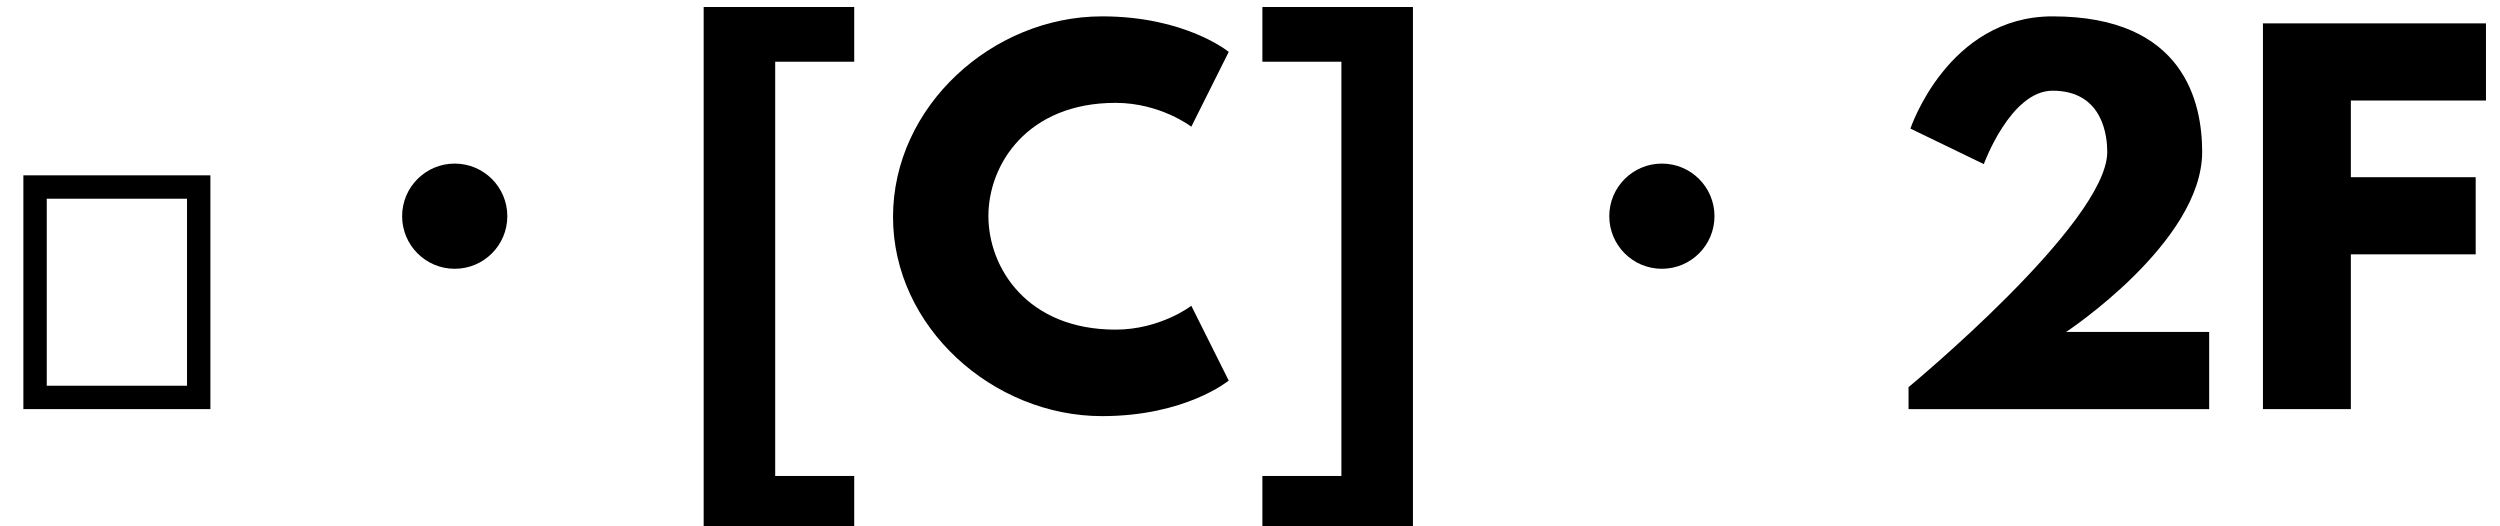
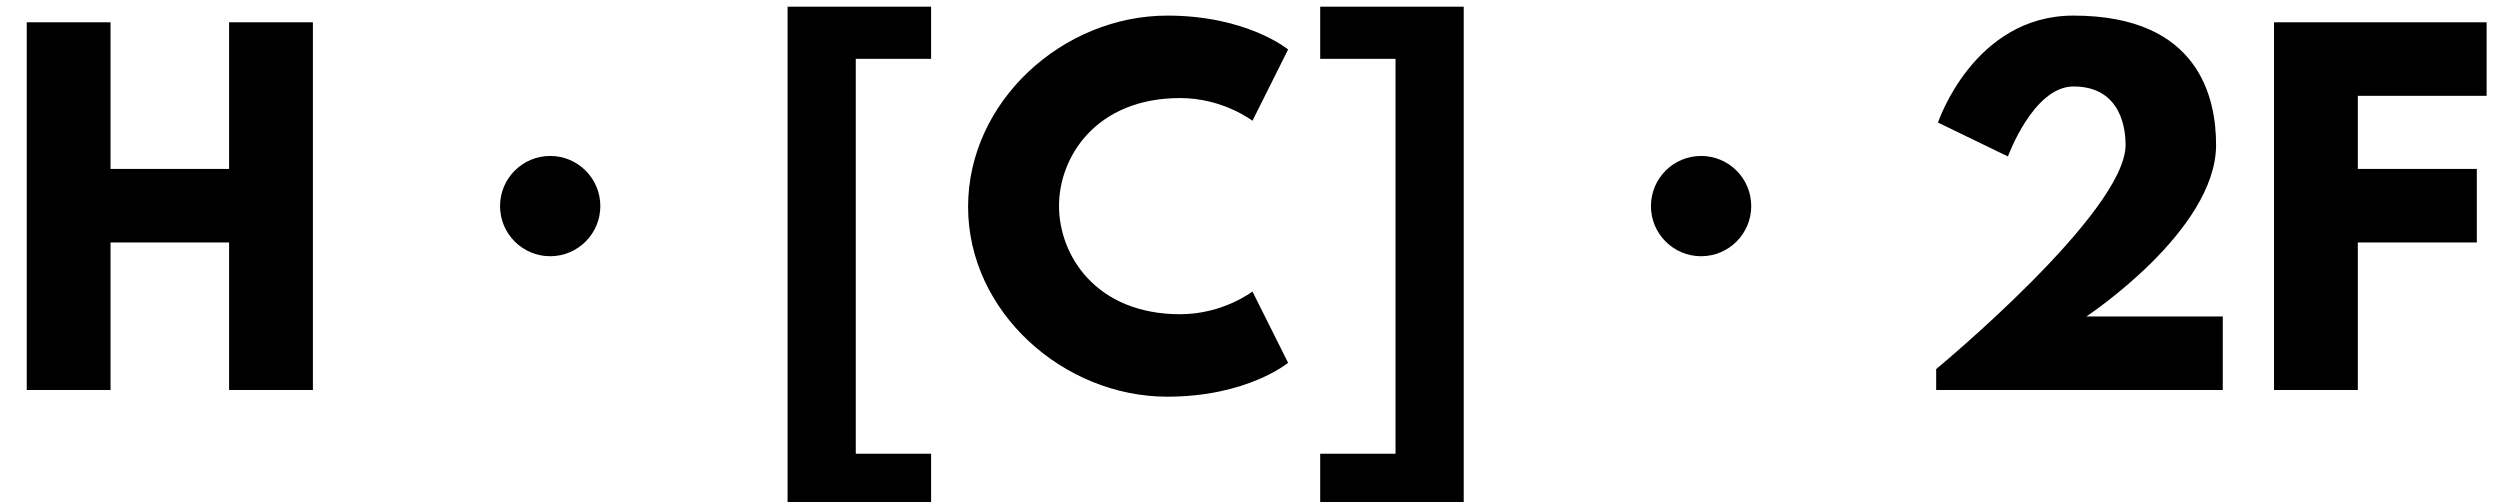
- <svg xmlns="http://www.w3.org/2000/svg" xmlns:xlink="http://www.w3.org/1999/xlink" viewBox="0 0 190.116 40" version="1.1" baseProfile="full">
+ <svg xmlns="http://www.w3.org/2000/svg" xmlns:xlink="http://www.w3.org/1999/xlink" viewBox="0 0 199.431 40" version="1.1" baseProfile="full">
  <defs>
-     <path id="HussarBoldWeb-" d="M50 0v500h400v-500h-400zM100 50h300v400h-300v-400z" />
+     <path id="HussarBoldWeb-H" d="M248 331v-331h-188v825h188v-329h266v329h188v-825h-188v331h-266z" />
    <path id="HussarBoldWeb-C" d="M499 170c96 0 162 51 162 51l80 -160s-92 -76 -271 -76c-233 0 -447 190 -447 426c0 237 213 429 447 429c179 0 271 -76 271 -76l-80 -160s-66 51 -162 51c-189 0 -272 -132 -272 -242c0 -111 83 -243 272 -243z" />
    <path id="HussarBoldWeb-bracketleft" d="M60 860h322v-117h-169v-886h169v-117h-322v1120z" />
    <path id="HussarBoldWeb-bracketright" d="M60 -143h169v886h-169v117h322v-1120h-322v117z" />
    <path id="HussarBoldWeb-F" d="M537 825v-165h-289v-164h267v-165h-267v-331h-188v825h477z" />
    <path id="HussarBoldWeb-two" d="M363 681c-90 0 -147 -157 -147 -157l-157 76s80 240 304 240c283 0 320 -186 320 -290c0 -193 -291 -385 -291 -385h306v-165h-643v47s425 351 425 503c0 30 -7 131 -117 131z" />
  </defs>
-   <use xlink:href="#HussarBoldWeb-" transform="matrix(0.03555556 0 0 -0.03555556 0 31.11111)" fill="black" />
-   <use xlink:href="#HussarBoldWeb-C" transform="matrix(0.03555556 0 0 -0.03555556 67.09333 31.11111)" fill="black" />
-   <use xlink:href="#HussarBoldWeb-bracketleft" transform="matrix(0.03555556 0 0 -0.03555556 51.37778 31.11111)" fill="black" />
-   <use xlink:href="#HussarBoldWeb-bracketright" transform="matrix(0.03555556 0 0 -0.03555556 93.86667 31.11111)" fill="black" />
-   <ellipse fill="black" transform="translate(17.78,31.11)" cx="16.8" cy="-14.67" rx="4" ry="4" />
-   <use xlink:href="#HussarBoldWeb-F" transform="matrix(0.03555556 0 0 -0.03555556 169.9556 31.11111)" fill="black" />
-   <ellipse fill="black" transform="translate(109.58,31.11)" cx="16.8" cy="-14.67" rx="4" ry="4" />
-   <use xlink:href="#HussarBoldWeb-two" transform="matrix(0.03555556 0 0 -0.03555556 143.1822 31.11111)" fill="black" />
+   <use xlink:href="#HussarBoldWeb-H" transform="matrix(0.03555556 0 0 -0.03555556 0 31.11111)" fill="black" />
+   <use xlink:href="#HussarBoldWeb-C" transform="matrix(0.03555556 0 0 -0.03555556 76.40889 31.11111)" fill="black" />
+   <use xlink:href="#HussarBoldWeb-bracketleft" transform="matrix(0.03555556 0 0 -0.03555556 60.69333 31.11111)" fill="black" />
+   <use xlink:href="#HussarBoldWeb-bracketright" transform="matrix(0.03555556 0 0 -0.03555556 103.1822 31.11111)" fill="black" />
+   <ellipse fill="black" transform="translate(27.09,31.11)" cx="16.8" cy="-14.67" rx="4" ry="4" />
+   <use xlink:href="#HussarBoldWeb-F" transform="matrix(0.03555556 0 0 -0.03555556 179.2711 31.11111)" fill="black" />
+   <ellipse fill="black" transform="translate(118.9,31.11)" cx="16.8" cy="-14.67" rx="4" ry="4" />
+   <use xlink:href="#HussarBoldWeb-two" transform="matrix(0.03555556 0 0 -0.03555556 152.4978 31.11111)" fill="black" />
</svg>
